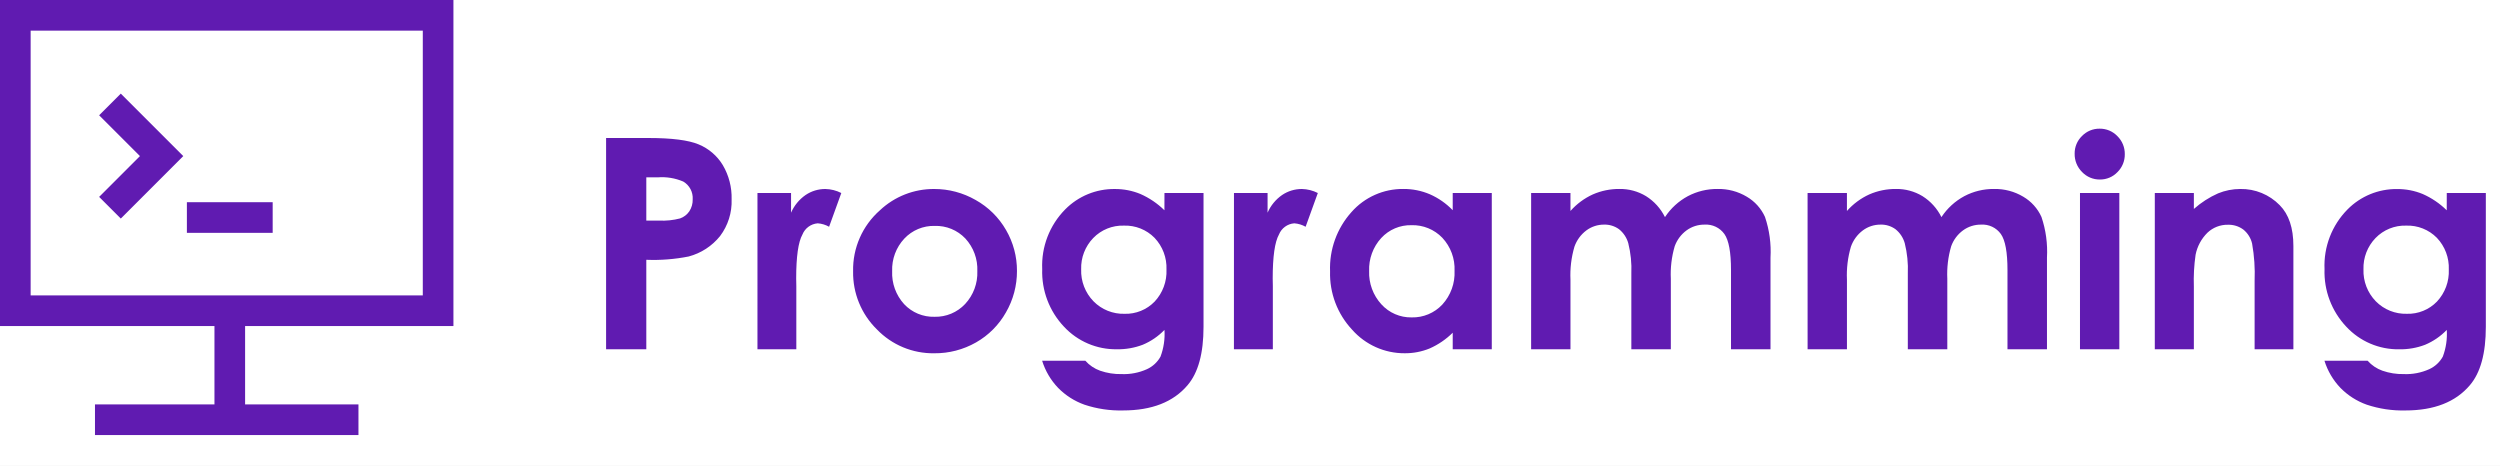
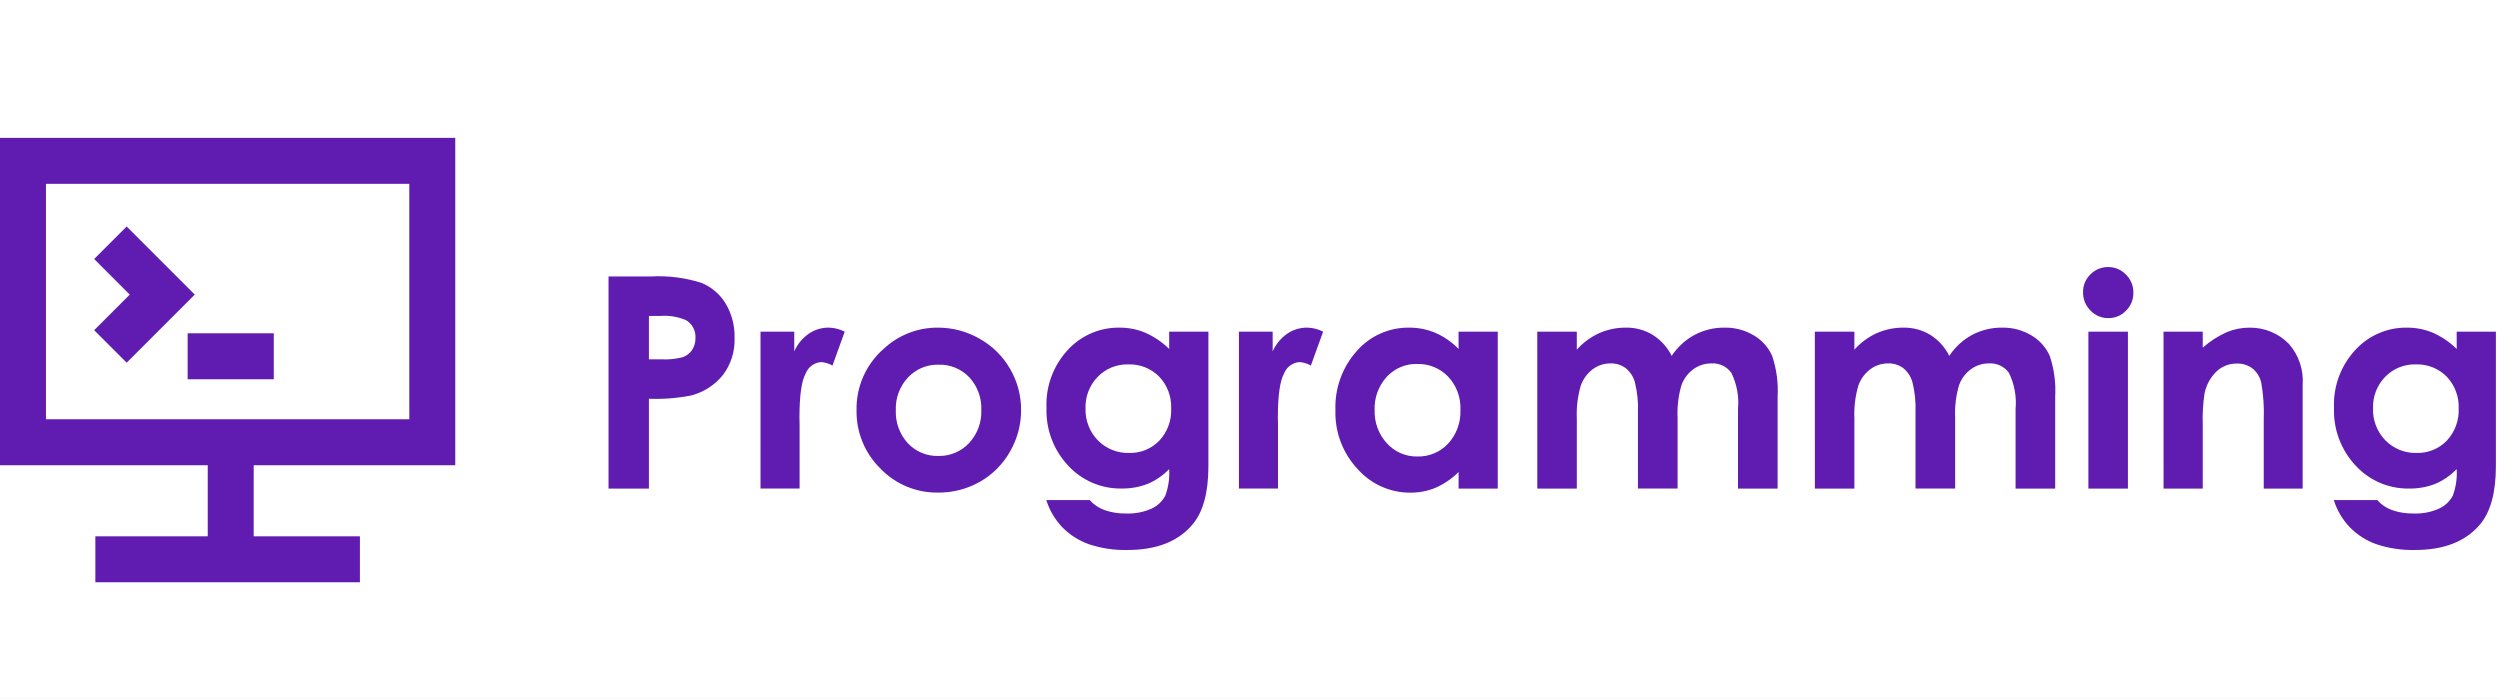
- <svg xmlns="http://www.w3.org/2000/svg" viewBox="0 0 408 76">
+ <svg xmlns="http://www.w3.org/2000/svg" viewBox="0 0 272 76">
  <defs>
    <style>
      .cls-1 {
-         clip-path: url(#clip-programming);
+         clip-path: url(#clip-programming_1);
      }

      .cls-2, .cls-6 {
        fill: #601bb1;
      }

      .cls-3, .cls-4 {
        fill: none;
      }

      .cls-4 {
        stroke: #601bb1;
        stroke-width: 5px;
      }

      .cls-5, .cls-6 {
        stroke: none;
      }

      .cls-7 {
        fill: #fff;
      }
    </style>
-     <clipPath id="clip-programming">
-       <rect width="408" height="76" />
+     <clipPath id="clip-programming_1">
+       <rect width="272" height="76" />
    </clipPath>
  </defs>
-   <g id="programming" class="cls-1">
-     <rect class="cls-7" width="408" height="76" />
-     <path id="Path_151" data-name="Path 151" class="cls-2" d="M3.914-34.477h6.961q5.648,0,8.145,1.043a8.284,8.284,0,0,1,3.938,3.375,10.424,10.424,0,0,1,1.441,5.59,9.386,9.386,0,0,1-1.887,6,9.788,9.788,0,0,1-5.121,3.328,29.441,29.441,0,0,1-6.914.539V0H3.914ZM10.477-21h2.086a11.3,11.3,0,0,0,3.422-.352,3.041,3.041,0,0,0,1.512-1.16,3.393,3.393,0,0,0,.551-1.957A3.126,3.126,0,0,0,16.5-27.375a8.843,8.843,0,0,0-4.172-.68H10.477Zm18.141-4.5H34.1v3.211a6.852,6.852,0,0,1,2.367-2.883,5.711,5.711,0,0,1,3.234-.984,5.984,5.984,0,0,1,2.6.656l-1.992,5.508a4.4,4.4,0,0,0-1.852-.562,2.93,2.93,0,0,0-2.5,1.828q-1.02,1.828-1.02,7.172l.023,1.242V0H28.617Zm28.828-.656a13.515,13.515,0,0,1,6.785,1.8,13.037,13.037,0,0,1,4.957,4.9,13.162,13.162,0,0,1,1.781,6.68,13.392,13.392,0,0,1-1.793,6.75,12.937,12.937,0,0,1-4.887,4.91,13.5,13.5,0,0,1-6.82,1.77,12.72,12.72,0,0,1-9.363-3.9,12.946,12.946,0,0,1-3.879-9.48,12.9,12.9,0,0,1,4.383-9.961A12.8,12.8,0,0,1,57.445-26.156Zm.094,6.023a6.569,6.569,0,0,0-4.957,2.074A7.374,7.374,0,0,0,50.6-12.75a7.51,7.51,0,0,0,1.957,5.391A6.54,6.54,0,0,0,57.516-5.3a6.616,6.616,0,0,0,4.992-2.086A7.452,7.452,0,0,0,64.5-12.75a7.4,7.4,0,0,0-1.957-5.332A6.614,6.614,0,0,0,57.539-20.133Zm37.5-5.367h6.375V-3.656q0,6.469-2.6,9.516Q95.32,9.984,88.289,9.984a18.431,18.431,0,0,1-6.3-.937,11.334,11.334,0,0,1-4.312-2.754,11.225,11.225,0,0,1-2.6-4.418h7.055A5.829,5.829,0,0,0,84.539,3.5a9.99,9.99,0,0,0,3.492.551,9.206,9.206,0,0,0,4.148-.8A4.808,4.808,0,0,0,94.395,1.2a10.445,10.445,0,0,0,.645-4.359A10.6,10.6,0,0,1,91.5-.738,11.25,11.25,0,0,1,87.3,0a11.531,11.531,0,0,1-8.672-3.7,13.023,13.023,0,0,1-3.539-9.375,13.044,13.044,0,0,1,3.75-9.75,11.187,11.187,0,0,1,8.109-3.328,10.786,10.786,0,0,1,4.16.809,13.179,13.179,0,0,1,3.926,2.66Zm-6.633,5.32a6.662,6.662,0,0,0-4.992,2.027,7.022,7.022,0,0,0-1.969,5.1,7.121,7.121,0,0,0,2.016,5.227,6.824,6.824,0,0,0,5.063,2.039,6.55,6.55,0,0,0,4.91-1.992,7.186,7.186,0,0,0,1.934-5.227,7.1,7.1,0,0,0-1.945-5.18A6.7,6.7,0,0,0,88.406-20.18Zm17.977-5.32h5.484v3.211a6.852,6.852,0,0,1,2.367-2.883,5.711,5.711,0,0,1,3.234-.984,5.984,5.984,0,0,1,2.6.656l-1.992,5.508a4.4,4.4,0,0,0-1.852-.562,2.93,2.93,0,0,0-2.5,1.828q-1.02,1.828-1.02,7.172l.023,1.242V0h-6.352Zm35.7,0h6.375V0h-6.375V-2.7a12.559,12.559,0,0,1-3.762,2.566,10.539,10.539,0,0,1-4.09.785,11.368,11.368,0,0,1-8.555-3.832,13.359,13.359,0,0,1-3.609-9.527,13.689,13.689,0,0,1,3.492-9.68,11.132,11.132,0,0,1,8.484-3.773,10.8,10.8,0,0,1,4.313.867,11.766,11.766,0,0,1,3.727,2.6Zm-6.727,5.25a6.5,6.5,0,0,0-4.945,2.1,7.545,7.545,0,0,0-1.969,5.379,7.624,7.624,0,0,0,2,5.438A6.5,6.5,0,0,0,135.375-5.2a6.625,6.625,0,0,0,5.016-2.1,7.652,7.652,0,0,0,1.992-5.5,7.433,7.433,0,0,0-1.992-5.391A6.708,6.708,0,0,0,135.352-20.25Zm19.523-5.25H161.3v2.93a10.915,10.915,0,0,1,3.645-2.7,10.64,10.64,0,0,1,4.371-.891,8.119,8.119,0,0,1,4.313,1.172,8.468,8.468,0,0,1,3.094,3.422,10.328,10.328,0,0,1,3.738-3.422,10.188,10.188,0,0,1,4.84-1.172,8.956,8.956,0,0,1,4.781,1.266,7.311,7.311,0,0,1,2.965,3.3,17.669,17.669,0,0,1,.9,6.633V0H187.5V-12.937q0-4.336-1.078-5.871a3.691,3.691,0,0,0-3.234-1.535,4.907,4.907,0,0,0-2.941.938,5.541,5.541,0,0,0-1.934,2.59,16.1,16.1,0,0,0-.633,5.309V0h-6.445V-12.352a17.425,17.425,0,0,0-.5-4.957,4.485,4.485,0,0,0-1.512-2.285,3.968,3.968,0,0,0-2.437-.75,4.8,4.8,0,0,0-2.895.949,5.661,5.661,0,0,0-1.945,2.66,16.479,16.479,0,0,0-.645,5.391V0h-6.422Zm45.117,0h6.422v2.93a10.915,10.915,0,0,1,3.645-2.7,10.64,10.64,0,0,1,4.371-.891,8.119,8.119,0,0,1,4.313,1.172,8.468,8.468,0,0,1,3.094,3.422,10.328,10.328,0,0,1,3.738-3.422,10.188,10.188,0,0,1,4.84-1.172,8.956,8.956,0,0,1,4.781,1.266,7.311,7.311,0,0,1,2.965,3.3,17.669,17.669,0,0,1,.9,6.633V0h-6.445V-12.937q0-4.336-1.078-5.871a3.691,3.691,0,0,0-3.234-1.535,4.907,4.907,0,0,0-2.941.938,5.541,5.541,0,0,0-1.934,2.59,16.1,16.1,0,0,0-.633,5.309V0h-6.445V-12.352a17.425,17.425,0,0,0-.5-4.957,4.485,4.485,0,0,0-1.512-2.285,3.968,3.968,0,0,0-2.437-.75,4.8,4.8,0,0,0-2.895.949,5.661,5.661,0,0,0-1.945,2.66,16.479,16.479,0,0,0-.645,5.391V0h-6.422ZM247.664-36a3.929,3.929,0,0,1,2.895,1.219,4.042,4.042,0,0,1,1.207,2.953,4,4,0,0,1-1.2,2.918,3.883,3.883,0,0,1-2.859,1.207,3.938,3.938,0,0,1-2.918-1.23,4.109,4.109,0,0,1-1.207-2.988,3.929,3.929,0,0,1,1.2-2.883A3.929,3.929,0,0,1,247.664-36Zm-3.211,10.5h6.422V0h-6.422Zm12.211,0h6.375v2.6a15.385,15.385,0,0,1,3.949-2.543,9.587,9.587,0,0,1,3.621-.715,8.773,8.773,0,0,1,6.445,2.648q2.227,2.25,2.227,6.656V0h-6.328V-11.18a28.254,28.254,0,0,0-.41-6.07,4.157,4.157,0,0,0-1.43-2.285,4.006,4.006,0,0,0-2.52-.785,4.725,4.725,0,0,0-3.34,1.3,6.94,6.94,0,0,0-1.934,3.6,28.983,28.983,0,0,0-.281,5.18V0h-6.375Zm47.648,0h6.375V-3.656q0,6.469-2.6,9.516-3.492,4.125-10.523,4.125a18.431,18.431,0,0,1-6.3-.937,11.334,11.334,0,0,1-4.312-2.754,11.225,11.225,0,0,1-2.6-4.418H291.4A5.829,5.829,0,0,0,293.813,3.5a9.99,9.99,0,0,0,3.492.551,9.206,9.206,0,0,0,4.148-.8A4.808,4.808,0,0,0,303.668,1.2a10.445,10.445,0,0,0,.645-4.359,10.6,10.6,0,0,1-3.539,2.426,11.25,11.25,0,0,1-4.2.738,11.531,11.531,0,0,1-8.672-3.7,13.023,13.023,0,0,1-3.539-9.375,13.044,13.044,0,0,1,3.75-9.75,11.187,11.187,0,0,1,8.109-3.328,10.786,10.786,0,0,1,4.16.809,13.179,13.179,0,0,1,3.926,2.66Zm-6.633,5.32a6.662,6.662,0,0,0-4.992,2.027,7.022,7.022,0,0,0-1.969,5.1,7.121,7.121,0,0,0,2.016,5.227A6.824,6.824,0,0,0,297.8-5.789a6.55,6.55,0,0,0,4.91-1.992,7.186,7.186,0,0,0,1.934-5.227,7.1,7.1,0,0,0-1.945-5.18A6.7,6.7,0,0,0,297.68-20.18Z" transform="translate(95 57)" />
-     <g id="Path_144" data-name="Path 144" class="cls-3" transform="translate(74) rotate(90)">
-       <path class="cls-5" d="M0,0H53.21V74H0Z" />
-       <path class="cls-6" d="M 5 5 L 5 69 L 48.21 69 L 48.21 5 L 5 5 M 0 0 L 53.21 0 L 53.21 74 L 0 74 L 0 0 Z" />
+   <g id="programming_1" data-name="programming – 1" class="cls-1">
+     <rect class="cls-7" width="272" height="76" />
+     <path id="Path_151" data-name="Path 151" class="cls-2" d="M3.914-34.98H8.573a15.331,15.331,0,0,1,5.452.7,5.545,5.545,0,0,1,2.636,2.259,6.977,6.977,0,0,1,.965,3.742,6.282,6.282,0,0,1-1.263,4.016,6.552,6.552,0,0,1-3.428,2.228,19.707,19.707,0,0,1-4.628.361V-11.9H3.914ZM8.307-25.96H9.7a7.566,7.566,0,0,0,2.29-.235,2.036,2.036,0,0,0,1.012-.777,2.271,2.271,0,0,0,.369-1.31,2.093,2.093,0,0,0-1.035-1.945,5.919,5.919,0,0,0-2.792-.455H8.307Zm12.143-3.012H24.12v2.149a4.586,4.586,0,0,1,1.585-1.93,3.823,3.823,0,0,1,2.165-.659,4.006,4.006,0,0,1,1.741.439l-1.333,3.687a2.945,2.945,0,0,0-1.239-.377,1.961,1.961,0,0,0-1.671,1.224q-.682,1.224-.682,4.8l.016.831v6.9H20.449Zm19.3-.439A9.047,9.047,0,0,1,44.288-28.2a8.726,8.726,0,0,1,3.318,3.279A8.81,8.81,0,0,1,48.8-20.453a8.964,8.964,0,0,1-1.2,4.518,8.66,8.66,0,0,1-3.271,3.287,9.033,9.033,0,0,1-4.565,1.184,8.515,8.515,0,0,1-6.267-2.612,8.666,8.666,0,0,1-2.6-6.346,8.636,8.636,0,0,1,2.934-6.667A8.57,8.57,0,0,1,39.746-29.411Zm.063,4.032a4.4,4.4,0,0,0-3.318,1.388,4.936,4.936,0,0,0-1.326,3.553,5.027,5.027,0,0,0,1.31,3.608,4.378,4.378,0,0,0,3.318,1.381,4.428,4.428,0,0,0,3.342-1.4,4.988,4.988,0,0,0,1.333-3.593,4.956,4.956,0,0,0-1.31-3.569A4.427,4.427,0,0,0,39.809-25.379Zm25.1-3.593h4.267V-14.35q0,4.33-1.741,6.369Q65.1-5.22,60.392-5.22a12.337,12.337,0,0,1-4.22-.628,7.587,7.587,0,0,1-2.887-1.843,7.514,7.514,0,0,1-1.741-2.957h4.722a3.9,3.9,0,0,0,1.616,1.09,6.687,6.687,0,0,0,2.338.369A6.162,6.162,0,0,0,63-9.722,3.219,3.219,0,0,0,64.478-11.1a6.992,6.992,0,0,0,.431-2.918A7.094,7.094,0,0,1,62.541-12.4a7.53,7.53,0,0,1-2.808.494,7.719,7.719,0,0,1-5.8-2.479,8.717,8.717,0,0,1-2.369-6.275,8.731,8.731,0,0,1,2.51-6.526A7.488,7.488,0,0,1,59.5-29.411a7.22,7.22,0,0,1,2.785.541,8.821,8.821,0,0,1,2.628,1.781ZM60.47-25.41a4.459,4.459,0,0,0-3.342,1.357,4.7,4.7,0,0,0-1.318,3.412,4.766,4.766,0,0,0,1.349,3.5,4.568,4.568,0,0,0,3.389,1.365,4.384,4.384,0,0,0,3.287-1.333,4.81,4.81,0,0,0,1.294-3.5,4.752,4.752,0,0,0-1.3-3.467A4.487,4.487,0,0,0,60.47-25.41ZM72.5-28.972h3.671v2.149a4.586,4.586,0,0,1,1.585-1.93,3.823,3.823,0,0,1,2.165-.659,4.006,4.006,0,0,1,1.741.439l-1.334,3.687a2.945,2.945,0,0,0-1.239-.377,1.961,1.961,0,0,0-1.671,1.224q-.682,1.224-.682,4.8l.016.831v6.9H72.5Zm23.893,0h4.267V-11.9H96.4v-1.8a8.407,8.407,0,0,1-2.518,1.718,7.054,7.054,0,0,1-2.738.526,7.609,7.609,0,0,1-5.726-2.565A8.942,8.942,0,0,1,83-20.406a9.163,9.163,0,0,1,2.338-6.479,7.451,7.451,0,0,1,5.679-2.526,7.226,7.226,0,0,1,2.887.58A7.876,7.876,0,0,1,96.4-27.089Zm-4.5,3.514a4.349,4.349,0,0,0-3.31,1.4,5.05,5.05,0,0,0-1.318,3.6,5.1,5.1,0,0,0,1.341,3.64,4.353,4.353,0,0,0,3.3,1.428,4.434,4.434,0,0,0,3.357-1.4A5.122,5.122,0,0,0,96.6-20.469a4.975,4.975,0,0,0-1.333-3.608A4.49,4.49,0,0,0,91.893-25.458Zm13.068-3.514h4.3v1.961a7.306,7.306,0,0,1,2.44-1.8,7.122,7.122,0,0,1,2.926-.6,5.435,5.435,0,0,1,2.887.784,5.668,5.668,0,0,1,2.071,2.29,6.913,6.913,0,0,1,2.5-2.29,6.82,6.82,0,0,1,3.24-.784,6,6,0,0,1,3.2.847,4.893,4.893,0,0,1,1.985,2.212,11.827,11.827,0,0,1,.6,4.44V-11.9H126.8v-8.66a7.407,7.407,0,0,0-.722-3.93,2.471,2.471,0,0,0-2.165-1.028,3.284,3.284,0,0,0-1.969.628,3.709,3.709,0,0,0-1.294,1.734,10.774,10.774,0,0,0-.424,3.553v7.7h-4.314v-8.268a11.663,11.663,0,0,0-.337-3.318,3,3,0,0,0-1.012-1.53,2.656,2.656,0,0,0-1.632-.5,3.21,3.21,0,0,0-1.937.635,3.789,3.789,0,0,0-1.3,1.781,11.03,11.03,0,0,0-.431,3.608V-11.9h-4.3Zm30.2,0h4.3v1.961a7.306,7.306,0,0,1,2.44-1.8,7.122,7.122,0,0,1,2.926-.6,5.435,5.435,0,0,1,2.887.784,5.668,5.668,0,0,1,2.071,2.29,6.913,6.913,0,0,1,2.5-2.29,6.82,6.82,0,0,1,3.24-.784,6,6,0,0,1,3.2.847,4.893,4.893,0,0,1,1.985,2.212,11.827,11.827,0,0,1,.6,4.44V-11.9H157v-8.66a7.407,7.407,0,0,0-.722-3.93,2.471,2.471,0,0,0-2.165-1.028,3.284,3.284,0,0,0-1.969.628,3.709,3.709,0,0,0-1.294,1.734,10.774,10.774,0,0,0-.424,3.553v7.7h-4.314v-8.268a11.663,11.663,0,0,0-.337-3.318,3,3,0,0,0-1.012-1.53,2.656,2.656,0,0,0-1.632-.5,3.21,3.21,0,0,0-1.937.635,3.789,3.789,0,0,0-1.3,1.781,11.03,11.03,0,0,0-.431,3.608V-11.9h-4.3ZM167.071-36a2.63,2.63,0,0,1,1.937.816,2.705,2.705,0,0,1,.808,1.977,2.674,2.674,0,0,1-.8,1.953,2.6,2.6,0,0,1-1.914.808,2.636,2.636,0,0,1-1.953-.824,2.75,2.75,0,0,1-.808-2,2.63,2.63,0,0,1,.8-1.93A2.63,2.63,0,0,1,167.071-36Zm-2.149,7.028h4.3V-11.9h-4.3Zm8.174,0h4.267v1.741a10.3,10.3,0,0,1,2.643-1.7,6.417,6.417,0,0,1,2.424-.478,5.872,5.872,0,0,1,4.314,1.773,6.082,6.082,0,0,1,1.49,4.455V-11.9H184v-7.483a18.912,18.912,0,0,0-.275-4.063,2.783,2.783,0,0,0-.957-1.53,2.682,2.682,0,0,0-1.686-.526,3.163,3.163,0,0,0-2.236.871,4.645,4.645,0,0,0-1.294,2.408,19.4,19.4,0,0,0-.188,3.467V-11.9H173.1Zm31.894,0h4.267V-14.35q0,4.33-1.741,6.369-2.338,2.761-7.044,2.761a12.337,12.337,0,0,1-4.22-.628,7.587,7.587,0,0,1-2.887-1.843,7.514,7.514,0,0,1-1.741-2.957h4.722a3.9,3.9,0,0,0,1.616,1.09,6.687,6.687,0,0,0,2.338.369,6.162,6.162,0,0,0,2.777-.533,3.218,3.218,0,0,0,1.483-1.381,6.991,6.991,0,0,0,.431-2.918,7.094,7.094,0,0,1-2.369,1.624,7.53,7.53,0,0,1-2.808.494,7.719,7.719,0,0,1-5.8-2.479,8.717,8.717,0,0,1-2.369-6.275,8.731,8.731,0,0,1,2.51-6.526,7.488,7.488,0,0,1,5.428-2.228,7.22,7.22,0,0,1,2.785.541,8.822,8.822,0,0,1,2.628,1.781Zm-4.44,3.561a4.459,4.459,0,0,0-3.342,1.357,4.7,4.7,0,0,0-1.318,3.412,4.766,4.766,0,0,0,1.349,3.5,4.568,4.568,0,0,0,3.389,1.365,4.384,4.384,0,0,0,3.287-1.333,4.81,4.81,0,0,0,1.294-3.5,4.752,4.752,0,0,0-1.3-3.467A4.487,4.487,0,0,0,200.55-25.41Z" transform="translate(62.295 65.057)" />
+     <g id="Path_144" data-name="Path 144" class="cls-3" transform="translate(49.533 15) rotate(90)">
+       <path class="cls-5" d="M0,0H35.617V49.533H0Z" />
+       <path class="cls-6" d="M 5 5 L 5 44.533 L 30.617 44.533 L 30.617 5 L 5 5 M -7.62939453125e-06 3.814697265625e-06 L 35.617 3.814697265625e-06 L 35.617 49.533 L -7.62939453125e-06 49.533 L -7.62939453125e-06 3.814697265625e-06 Z" />
    </g>
-     <line id="Line_1" data-name="Line 1" class="cls-4" x2="43" transform="translate(15.5 68.5)" />
-     <line id="Line_2" data-name="Line 2" class="cls-4" y1="14" transform="translate(37.5 52.5)" />
-     <g id="Group_99" data-name="Group 99">
-       <path id="Path_148" data-name="Path 148" class="cls-4" d="M985.375,1116.045l-8.428,8.428,8.428,8.428" transform="translate(1003.321 1149.946) rotate(180)" />
-       <line id="Line_13" data-name="Line 13" class="cls-4" x2="14" transform="translate(30.5 35.5)" />
+     <line id="Line_1" data-name="Line 1" class="cls-4" x2="28.783" transform="translate(10.375 60.851)" />
+     <line id="Line_2" data-name="Line 2" class="cls-4" y1="9.371" transform="translate(25.101 50.142)" />
+     <g id="Group_99" data-name="Group 99" transform="translate(12.013 26.41)">
+       <path id="Path_148" data-name="Path 148" class="cls-4" d="M5.641,0,0,5.641l5.641,5.641" transform="translate(5.641 11.282) rotate(180)" />
+       <line id="Line_13" data-name="Line 13" class="cls-4" x2="9.371" transform="translate(8.403 12.353)" />
    </g>
  </g>
</svg>
